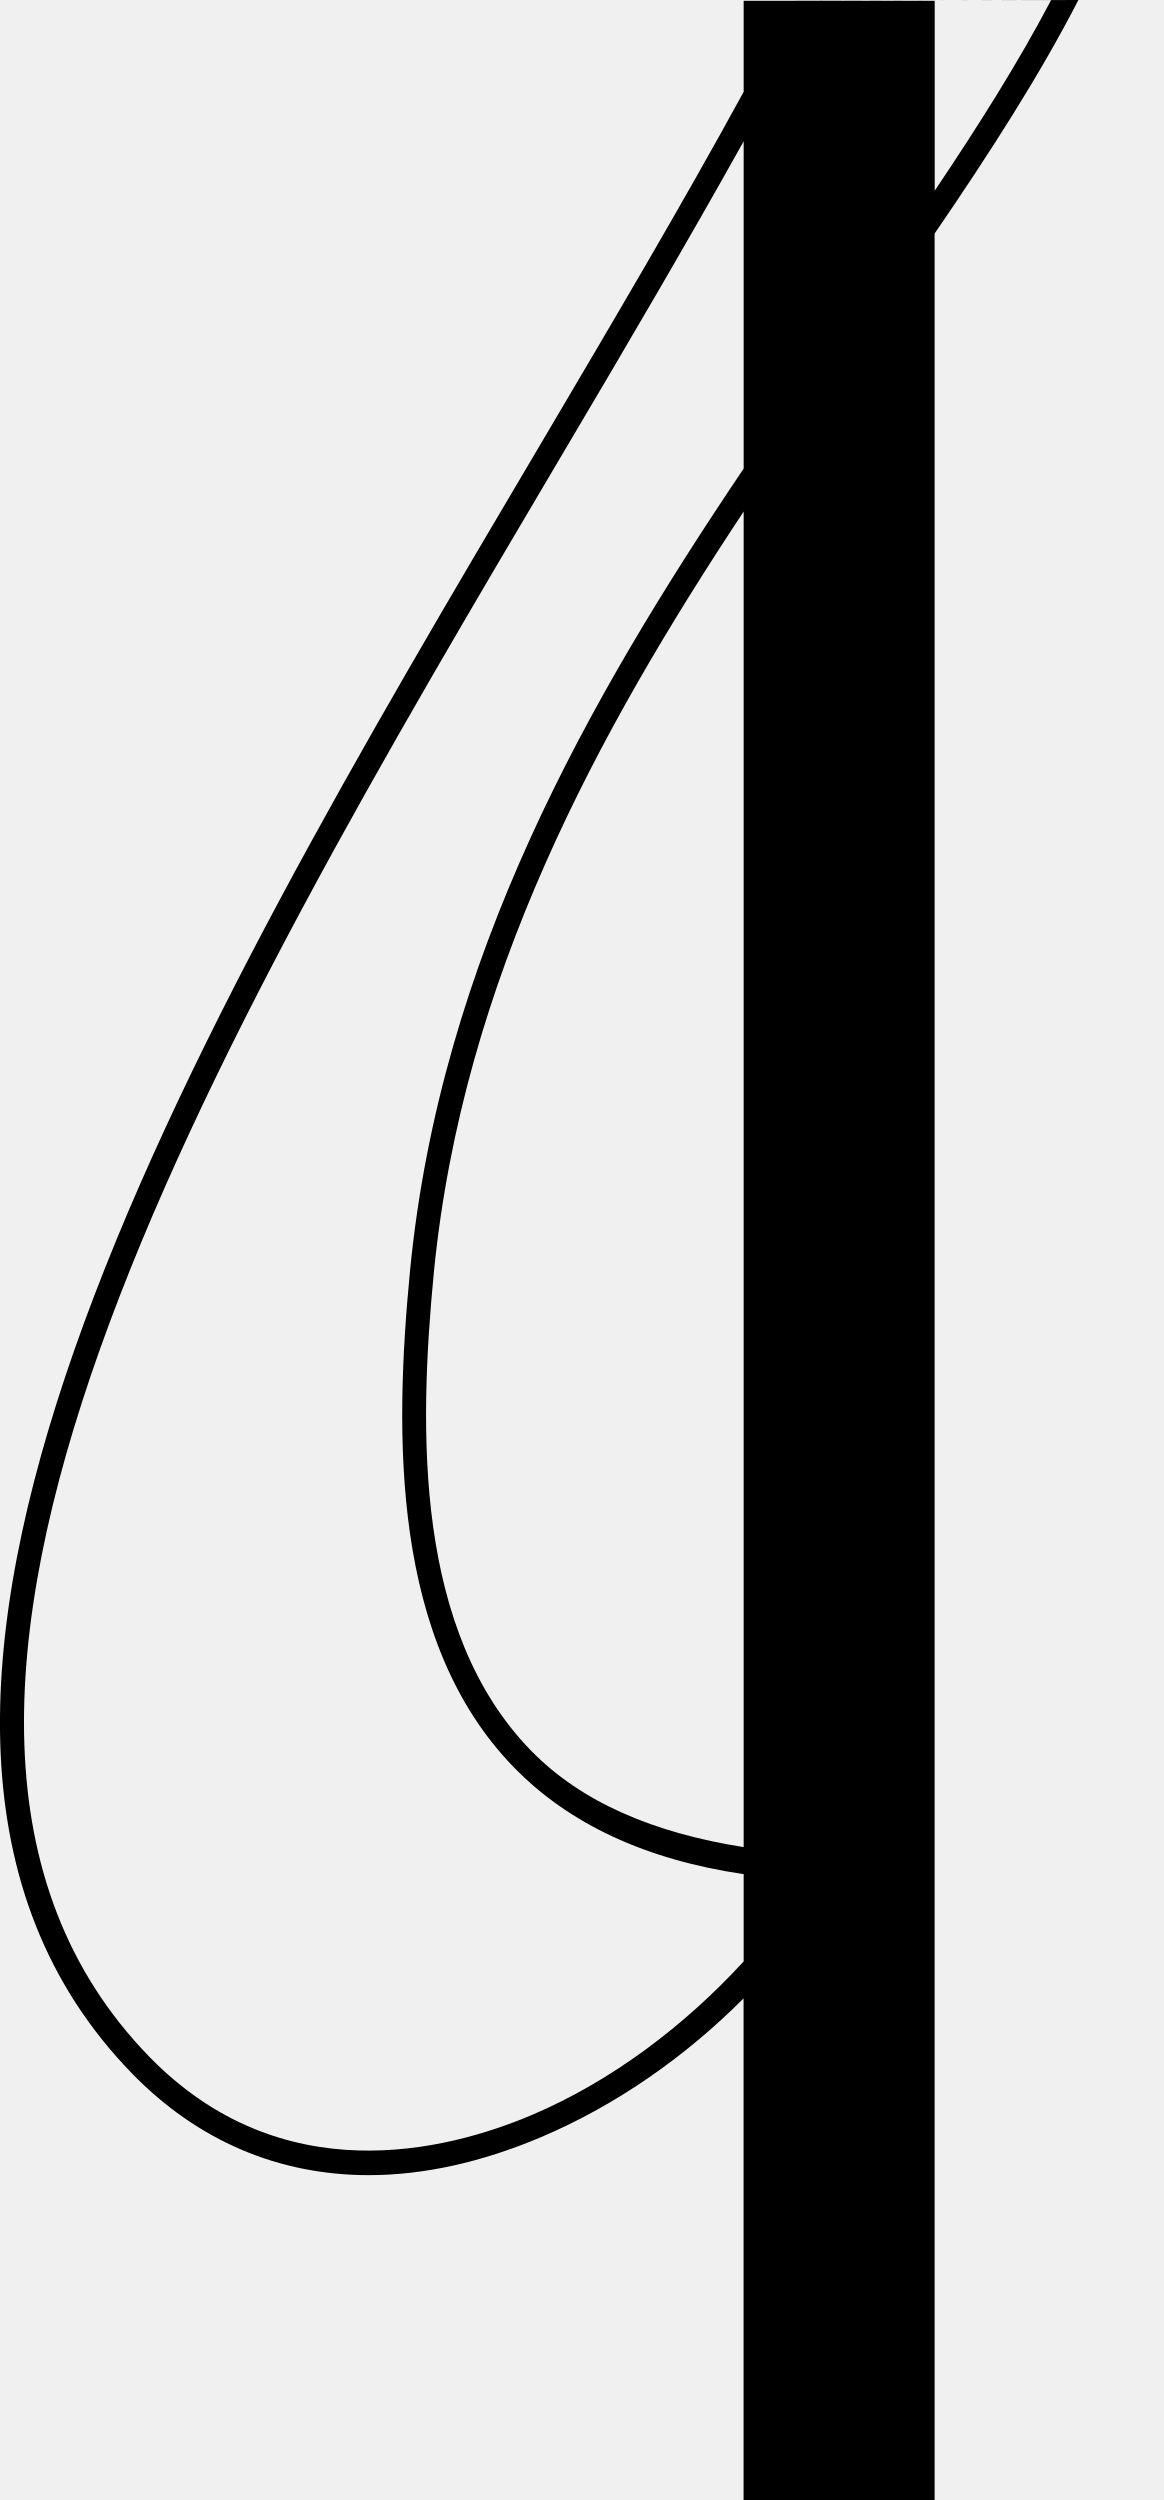
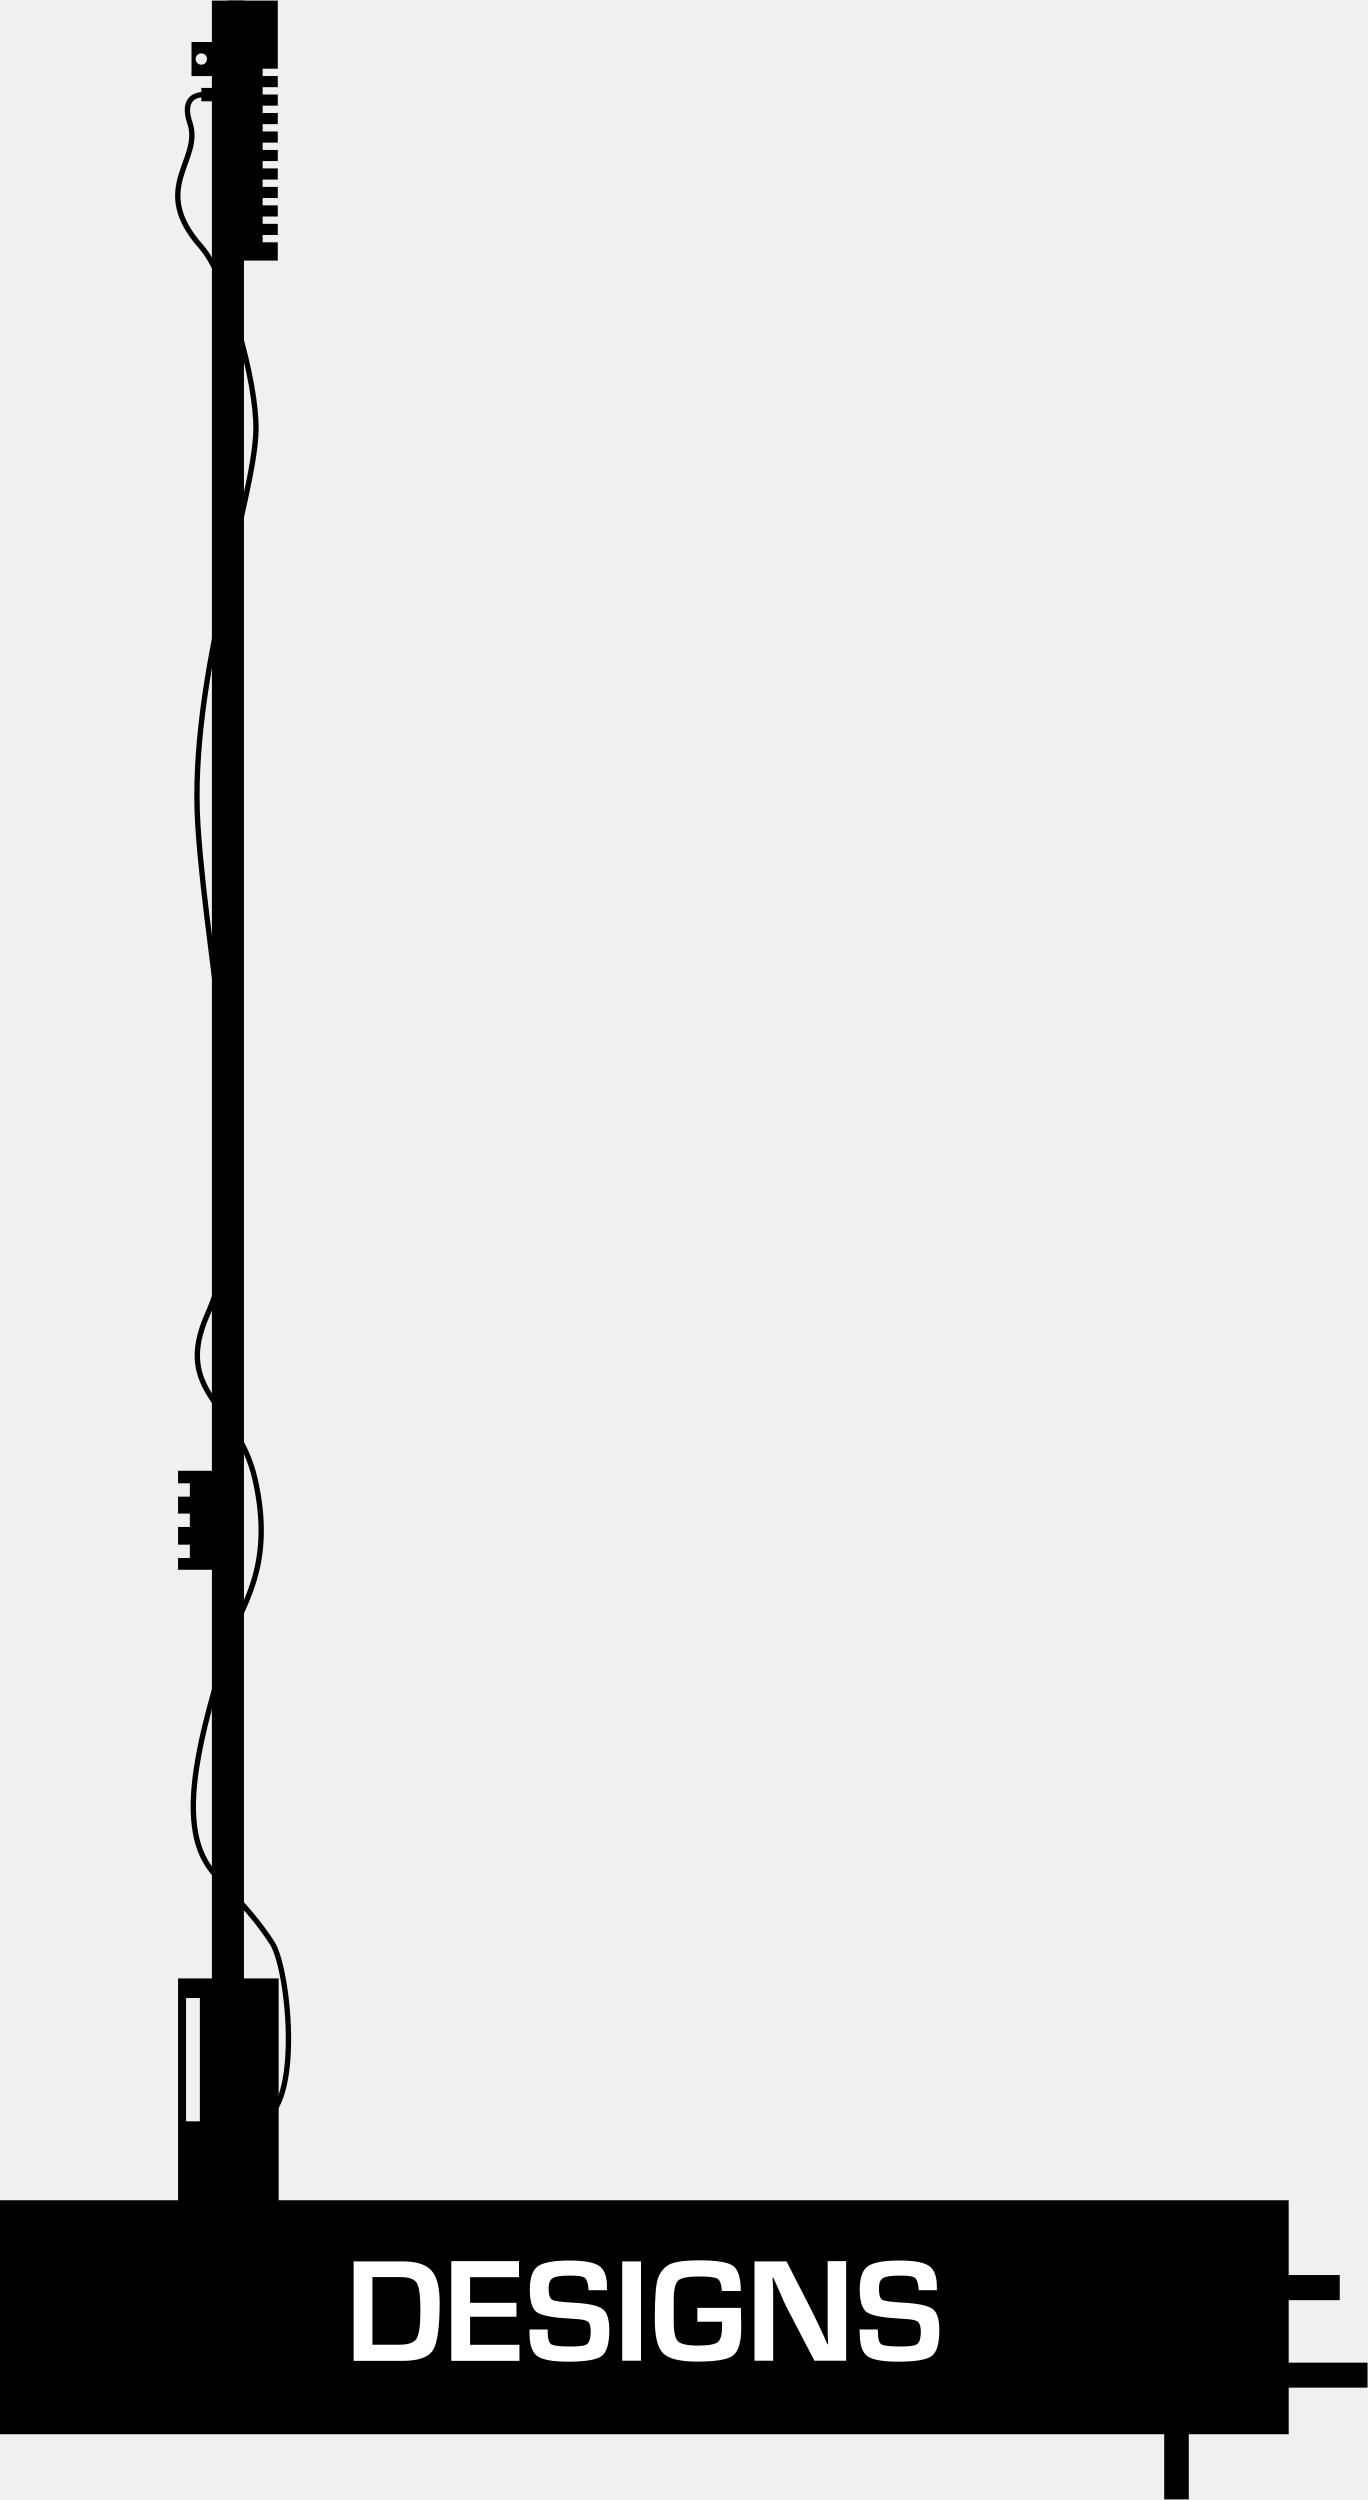
- <svg xmlns="http://www.w3.org/2000/svg" version="1.1" id="Layer_1" x="0px" y="0px" width="12px" height="25.781px" viewBox="0 0 12 25.781" enable-background="new 0 0 12 25.781" xml:space="preserve">
-   <path d="M10.84,0c-0.338,0.643-0.75,1.296-1.201,1.967V0.008H8.445 M8.164,0.008H7.669v0.939C7.04,2.099,6.317,3.323,5.577,4.576  c-3.643,6.16-7.772,13.142-4.218,16.804c0.677,0.697,1.514,1.051,2.444,1.051c0.563,0,1.161-0.131,1.779-0.393  c0.778-0.33,1.496-0.837,2.086-1.43v5.173h1.97V2.409C10.202,1.584,10.717,0.785,11.121,0 M7.669,19.048  c-0.923-0.145-1.673-0.461-2.193-0.995c-1.194-1.226-1.162-3.278-1.002-4.931c0.298-3.027,1.691-5.573,3.195-7.847V19.048z   M5.486,21.81c-0.889,0.377-2.586,0.801-3.95-0.604c-3.421-3.525,0.656-10.42,4.252-16.503c0.675-1.139,1.31-2.222,1.881-3.246  v3.375c-1.598,2.375-3.125,5.044-3.44,8.266c-0.165,1.706-0.194,3.83,1.071,5.128c0.571,0.586,1.363,0.953,2.369,1.101v0.9  C7.065,20.885,6.312,21.459,5.486,21.81z" />
+ <svg xmlns="http://www.w3.org/2000/svg" version="1.1" id="Layer_1" x="0px" y="0px" width="128px" height="234px" viewBox="-15.333 -90.165 128 234" enable-background="new -15.333 -90.165 128 234" xml:space="preserve">
+   <line fill="none" stroke="#000000" stroke-width="3" stroke-miterlimit="10" x1="6" y1="-90.109" x2="6" y2="115.78" />
+   <rect x="3.51" y="-81.936" width="2.125" height="1.25" />
+   <polygon points="9.25,-67.484 9.25,-68.172 10.667,-68.172 10.667,-69.213 9.25,-69.213 9.25,-69.901 10.667,-69.901   10.667,-70.943 9.25,-70.943 9.25,-71.63 10.667,-71.63 10.667,-72.672 9.25,-72.672 9.25,-73.359 10.667,-73.359 10.667,-74.401   9.25,-74.401 9.25,-75.089 10.667,-75.089 10.667,-76.13 9.25,-76.13 9.25,-76.818 10.667,-76.818 10.667,-77.859 9.25,-77.859   9.25,-78.547 10.667,-78.547 10.667,-79.588 9.25,-79.588 9.25,-80.276 10.667,-80.276 10.667,-81.317 9.25,-81.317 9.25,-82.005   10.667,-82.005 10.667,-83.047 9.25,-83.047 9.25,-83.734 10.667,-83.734 10.667,-90.109 6,-90.109 6,-65.776 10.667,-65.776   10.667,-67.484 " />
+   <polygon points="1.333,47.5 1.333,48.672 2.438,48.672 2.438,49.922 1.333,49.922 1.333,51.508 2.438,51.508 2.438,52.758   1.333,52.758 1.333,54.414 2.438,54.414 2.438,55.664 1.333,55.664 1.333,56.766 6,56.766 6,47.5 " />
+   <path d="M1.333,95.016v20.875h9.417V95.016H1.333z M3.375,108.39H2.083V96.85h1.292V108.39z" />
+   <path d="M2.594-86.234v3.188h2.635v-3.188H2.594z M3.51-84.109c-0.293,0-0.531-0.238-0.531-0.531s0.238-0.531,0.531-0.531  s0.531,0.238,0.531,0.531S3.804-84.109,3.51-84.109z" />
+   <path fill="none" stroke="#000000" stroke-width="0.5" stroke-miterlimit="10" d="M5.229-80.859c-0.854-0.688-3.859-1-2.792,2.188  c1.197,3.574-3.854,6.063,1.073,11.625c2.385,2.693,5.199,12.521,5.115,17.125c-0.119,6.529-6.313,23.125-5.438,37  s5.854,34.729,0.938,45.688c-3.374,7.519,2.829,8.362,4.438,15.625C10.417,56.766,7.104,60.245,6,63.808  c-2.534,8.177-4.665,15.969-2.031,20.364c1.247,2.081,3.637,3.644,6.156,7.5c1.667,2.552,2.957,16.55-1.542,16.718" />
+   <path d="M112.667,130.98h-7.38v-5.851h4.78v-2.35h-4.78v-7h-120.62v21.9H93.638v6.1h2.299v-6.1h9.351v-4.36h7.38V130.98z" />
+   <g>
+     <path fill="#FFFFFF" d="M17.767,130.8v-9.3h4.551c1.3,0,2.199,0.271,2.72,0.841c0.521,0.569,0.78,1.569,0.78,3   c0,2.299-0.2,3.799-0.631,4.47c-0.399,0.659-1.35,1-2.799,1h-4.621V130.8z M19.526,129.3h2.5c0.841,0,1.4-0.18,1.631-0.569   c0.24-0.4,0.359-1.25,0.359-2.58c0-1.37-0.1-2.24-0.33-2.62c-0.22-0.37-0.74-0.561-1.56-0.561h-2.601V129.3z M28.667,122.98v2.399   h4.34v1.301h-4.34v2.63h4.62v1.5h-6.38v-9.33h6.34v1.5H28.667z M41.467,124.2h-1.72c0-0.08,0-0.15,0-0.2   c-0.051-0.5-0.17-0.84-0.359-0.97c-0.201-0.141-0.641-0.2-1.341-0.2c-0.83,0-1.38,0.07-1.63,0.23c-0.26,0.149-0.4,0.479-0.4,0.97   c0,0.6,0.121,0.939,0.33,1.061c0.2,0.129,0.9,0.22,2.061,0.279c1.38,0.08,2.27,0.28,2.67,0.6c0.42,0.301,0.619,0.98,0.619,1.98   c0,1.24-0.239,2.04-0.699,2.4c-0.46,0.359-1.53,0.539-3.15,0.539c-1.459,0-2.42-0.18-2.9-0.529c-0.479-0.35-0.719-1.07-0.719-2.16   v-0.33h1.699v0.2c0,0.649,0.12,1.05,0.35,1.2c0.23,0.14,0.841,0.199,1.851,0.199c0.8,0,1.3-0.069,1.5-0.239s0.33-0.56,0.33-1.17   c0-0.45-0.08-0.75-0.24-0.9c-0.17-0.14-0.521-0.229-1.069-0.26l-0.971-0.07c-1.47-0.08-2.4-0.3-2.8-0.6   c-0.42-0.33-0.62-1.03-0.62-2.101c0-1.08,0.25-1.8,0.74-2.16c0.49-0.359,1.47-0.549,2.939-0.549c1.4,0,2.33,0.17,2.801,0.5   c0.5,0.329,0.74,0.979,0.74,1.949v0.35L41.467,124.2z M44.667,121.48v9.319h-1.76v-9.3h1.76V121.48z M49.946,125.851h4.07   l0.03,1.85c0,1.34-0.25,2.2-0.76,2.6c-0.5,0.4-1.63,0.58-3.37,0.58c-1.6,0-2.66-0.26-3.18-0.779c-0.521-0.5-0.78-1.57-0.78-3.17   c0-2.041,0.101-3.32,0.3-3.86c0.26-0.67,0.65-1.101,1.17-1.33c0.53-0.229,1.42-0.34,2.68-0.34c1.641,0,2.701,0.17,3.181,0.521   c0.479,0.359,0.72,1.14,0.72,2.35h-1.77c-0.041-0.6-0.17-1-0.4-1.141c-0.23-0.149-0.82-0.22-1.75-0.22   c-1.02,0-1.66,0.13-1.939,0.38c-0.28,0.26-0.42,0.86-0.42,1.801v2.129c0,0.92,0.14,1.5,0.399,1.761   c0.261,0.26,0.899,0.399,1.899,0.399c0.961,0,1.57-0.119,1.83-0.33c0.271-0.22,0.4-0.72,0.4-1.52v-0.38h-2.32v-1.3H49.946z    M63.867,121.48v9.319h-2.97l-2.65-5.1c-0.13-0.26-0.33-0.7-0.6-1.35l-0.301-0.67l-0.3-0.66h-0.069l0.029,0.6l0.03,0.62v6.56h-1.75   v-9.3h3l2.399,4.7c0.201,0.43,0.461,0.93,0.74,1.53l0.35,0.76l0.341,0.771h0.06l-0.02-0.601l-0.02-0.6v-6.58h1.739H63.867z    M72.367,124.2h-1.72c0-0.08,0-0.15,0-0.2c-0.051-0.5-0.16-0.84-0.36-0.97c-0.181-0.141-0.63-0.2-1.341-0.2   c-0.829,0-1.369,0.07-1.629,0.23c-0.26,0.149-0.381,0.479-0.381,0.97c0,0.6,0.101,0.939,0.301,1.061   c0.22,0.129,0.9,0.22,2.07,0.279c1.379,0.08,2.27,0.28,2.68,0.6c0.4,0.32,0.6,0.98,0.6,1.98c0,1.24-0.23,2.04-0.699,2.4   c-0.471,0.359-1.531,0.539-3.15,0.539c-1.461,0-2.42-0.18-2.9-0.529c-0.47-0.35-0.699-1.07-0.699-2.16l-0.021-0.33h1.7l0.02,0.2   c0,0.649,0.1,1.05,0.33,1.2c0.23,0.14,0.85,0.199,1.859,0.199c0.781,0,1.281-0.069,1.5-0.239c0.221-0.17,0.33-0.56,0.33-1.17   c0-0.45-0.1-0.75-0.26-0.9c-0.17-0.14-0.52-0.229-1.07-0.26l-0.969-0.07c-1.461-0.08-2.4-0.3-2.801-0.6   c-0.4-0.33-0.619-1.03-0.619-2.101c0-1.08,0.25-1.8,0.739-2.16c0.49-0.359,1.47-0.549,2.94-0.549c1.399,0,2.33,0.17,2.8,0.5   c0.5,0.34,0.739,0.979,0.739,1.949v0.35L72.367,124.2z" />
+   </g>
</svg>
